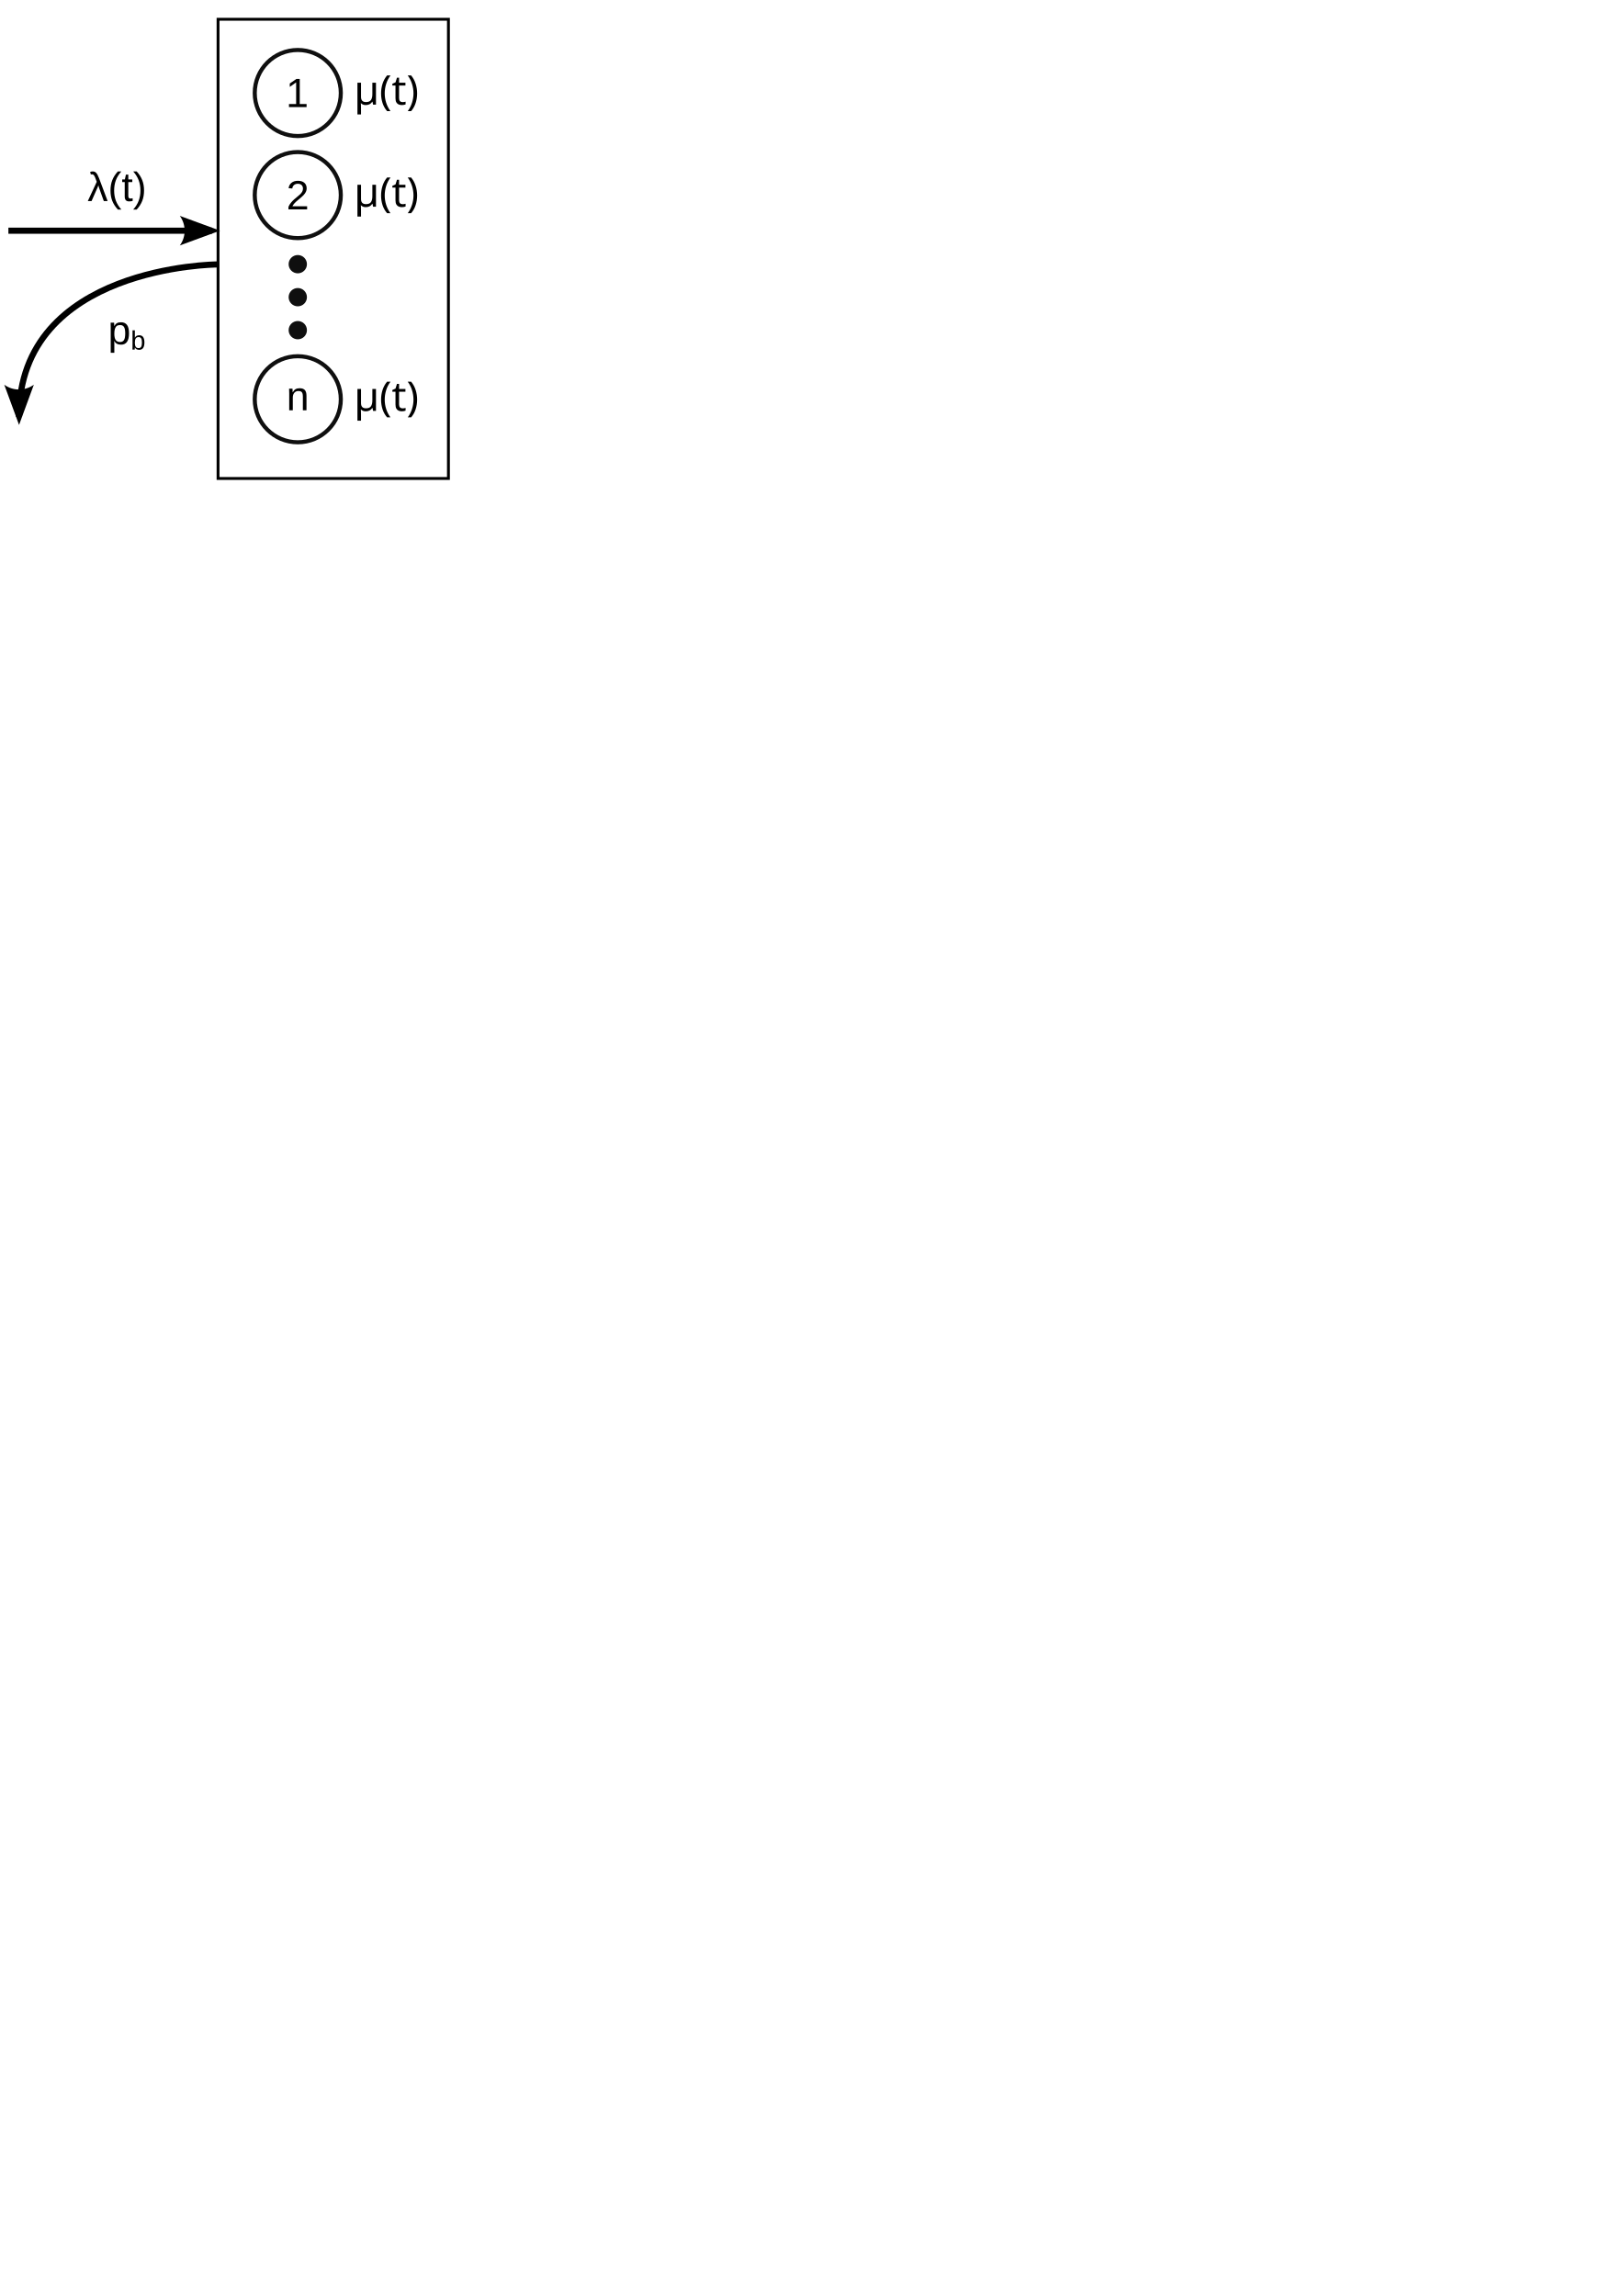
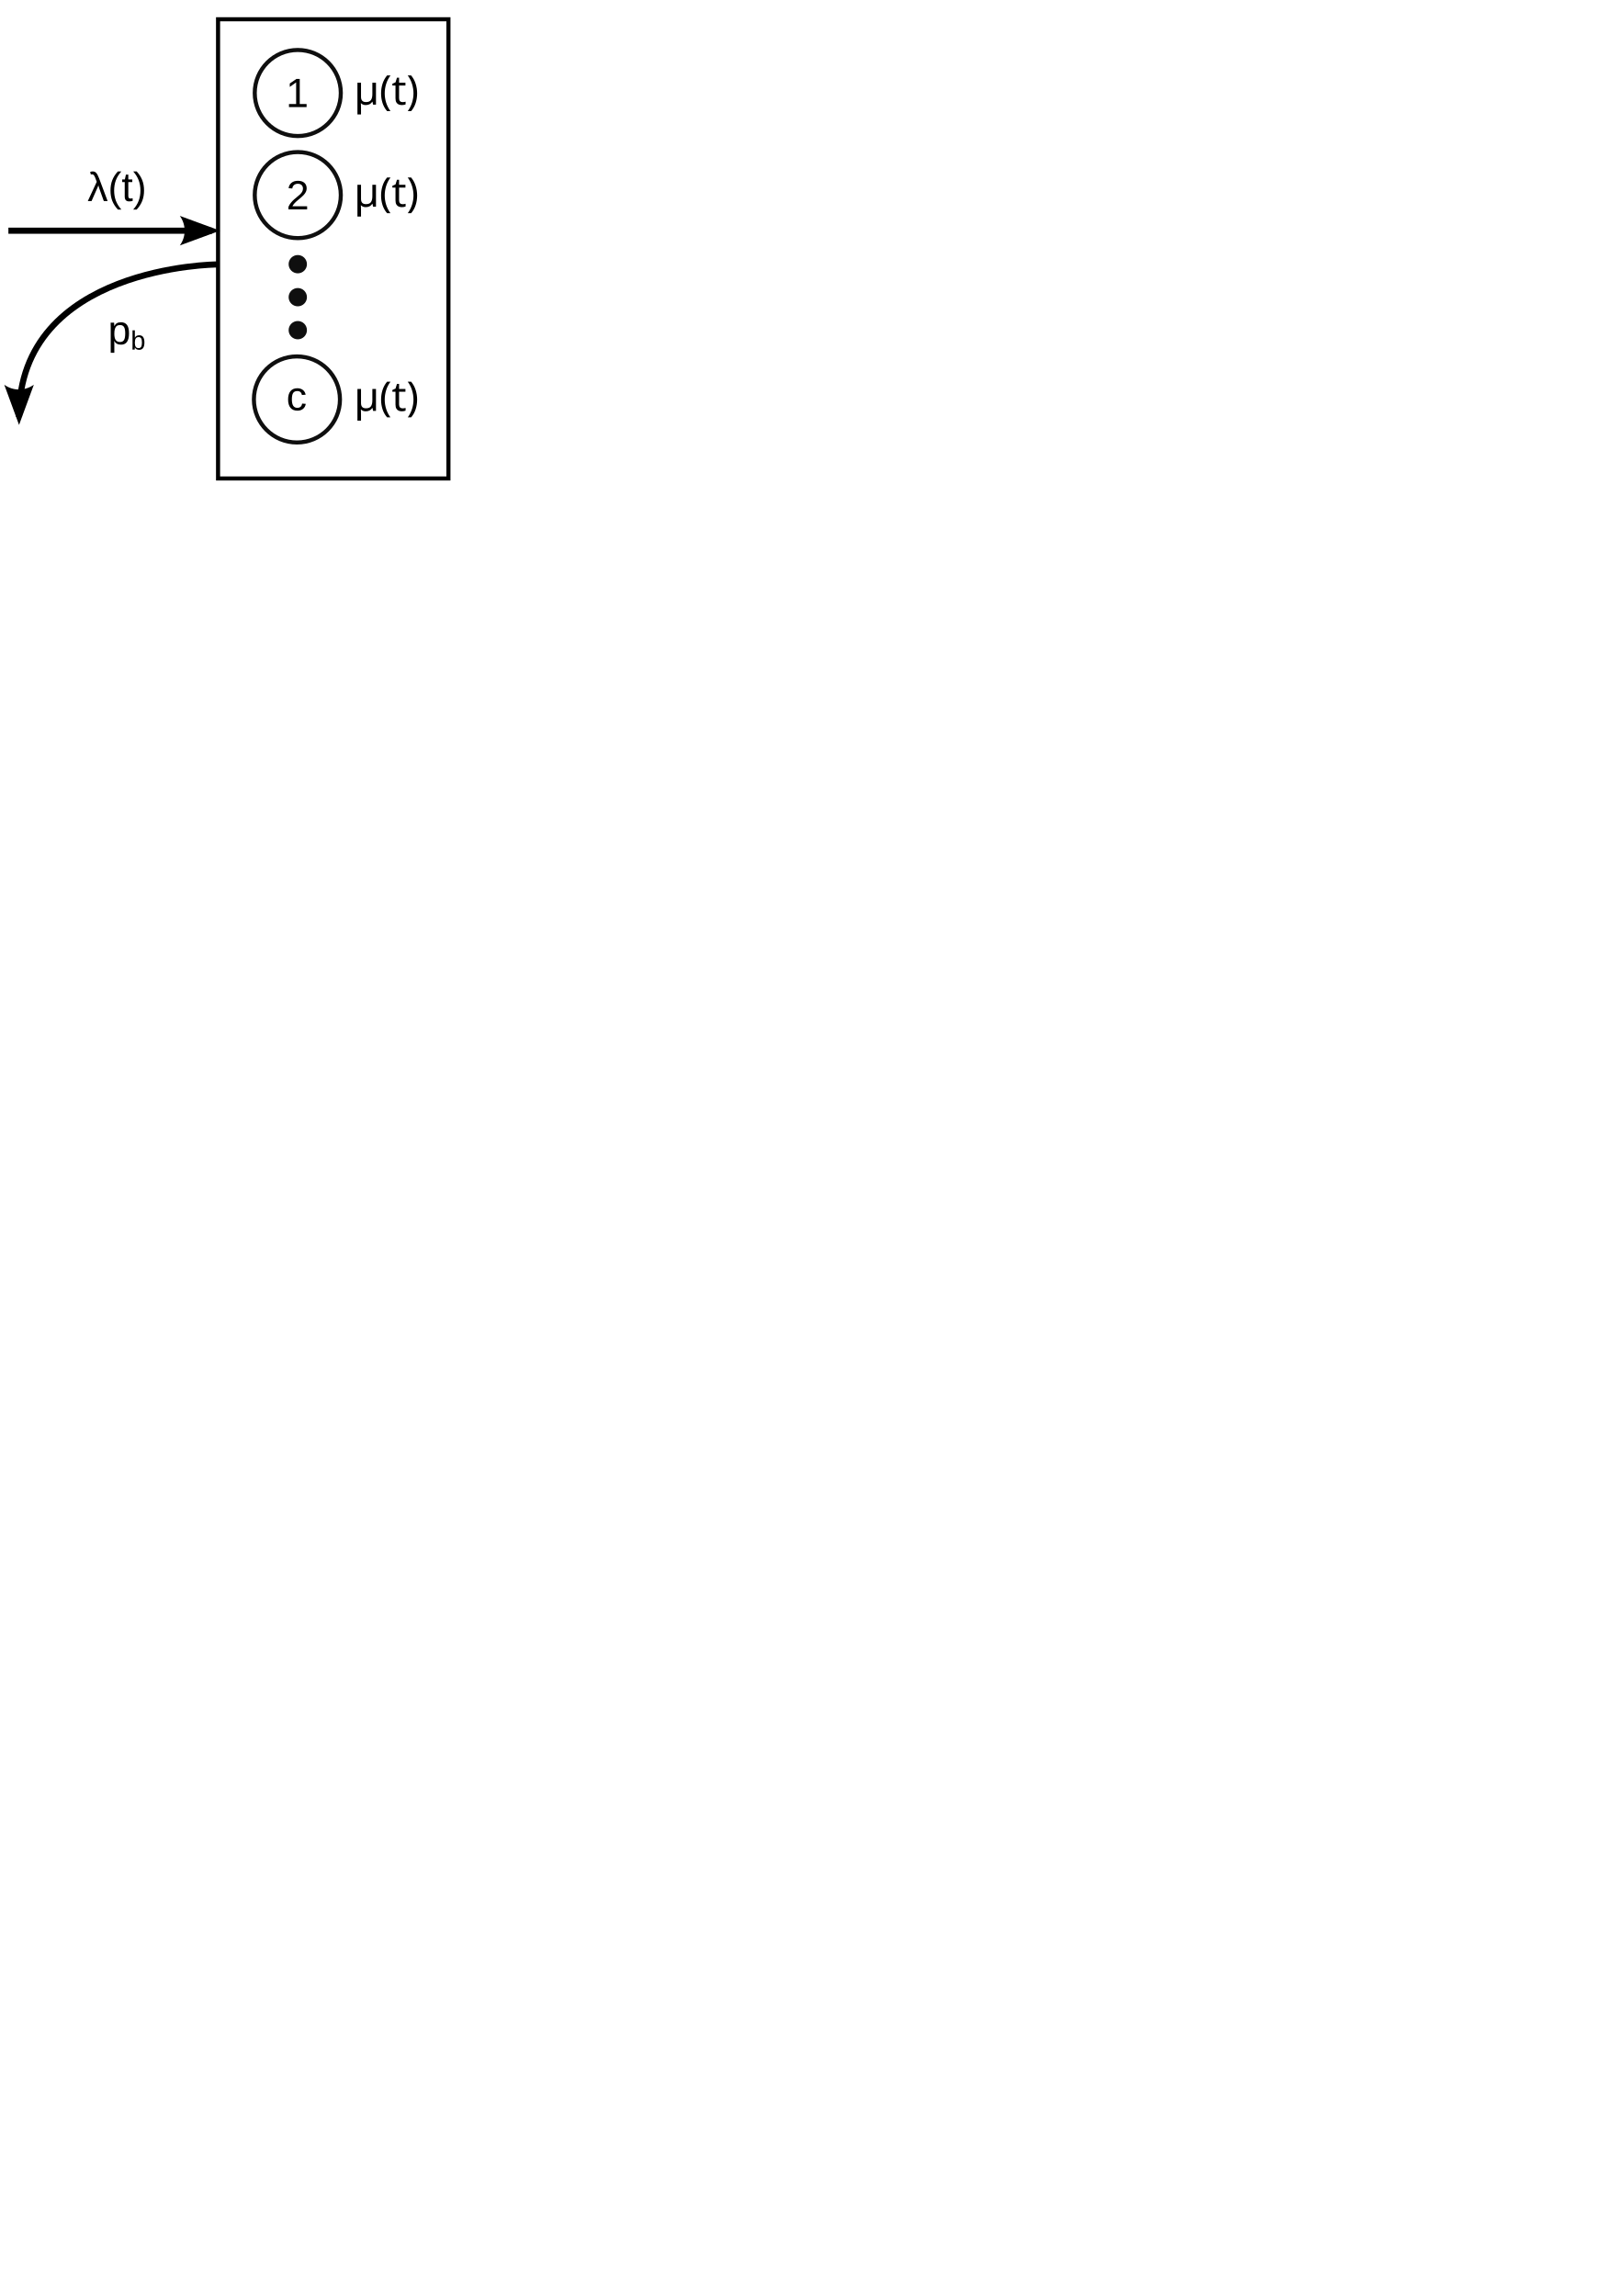
<svg xmlns="http://www.w3.org/2000/svg" width="210mm" height="297mm" id="svg4791" version="1.1">
  <defs id="defs4793">
    <marker orient="auto" refY="0.0" refX="0.0" id="Arrow2Mend" style="overflow:visible;">
      <path id="path3931" style="fill-rule:evenodd;stroke-width:0.625;stroke-linejoin:round;" d="M 8.719,4.034 L -2.207,0.016 L 8.719,-4.002 C 6.973,-1.63 6.983,1.616 8.719,4.034 z " transform="scale(0.6) rotate(180) translate(0,0)" />
    </marker>
    <marker orient="auto" refY="0" refX="0" id="Arrow2Mend-6" style="overflow:visible">
      <path id="path3931-7" style="fill-rule:evenodd;stroke-width:0.625;stroke-linejoin:round" d="M 8.719,4.034 -2.207,0.016 8.719,-4.002 c -1.745,2.372 -1.735,5.617 -6e-7,8.035 z" transform="scale(-0.6,-0.6)" />
    </marker>
    <marker orient="auto" refY="0" refX="0" id="Arrow2Mend-4" style="overflow:visible">
      <path id="path3931-1" style="fill-rule:evenodd;stroke-width:0.625;stroke-linejoin:round" d="M 8.719,4.034 -2.207,0.016 8.719,-4.002 c -1.745,2.372 -1.735,5.617 -6e-7,8.035 z" transform="scale(-0.6,-0.6)" />
    </marker>
    <marker orient="auto" refY="0" refX="0" id="marker5664" style="overflow:visible">
      <path id="path5666" style="fill-rule:evenodd;stroke-width:0.625;stroke-linejoin:round" d="M 8.719,4.034 -2.207,0.016 8.719,-4.002 c -1.745,2.372 -1.735,5.617 -6e-7,8.035 z" transform="scale(-0.6,-0.6)" />
    </marker>
    <marker orient="auto" refY="0" refX="0" id="Arrow2Mend-1" style="overflow:visible">
      <path id="path3931-5" style="fill-rule:evenodd;stroke-width:0.625;stroke-linejoin:round" d="M 8.719,4.034 -2.207,0.016 8.719,-4.002 c -1.745,2.372 -1.735,5.617 -6e-7,8.035 z" transform="scale(-0.6,-0.6)" />
    </marker>
    <marker orient="auto" refY="0" refX="0" id="marker5664-1" style="overflow:visible">
      <path id="path5666-0" style="fill-rule:evenodd;stroke-width:0.625;stroke-linejoin:round" d="M 8.719,4.034 -2.207,0.016 8.719,-4.002 c -1.745,2.372 -1.735,5.617 -6e-7,8.035 z" transform="scale(-0.6,-0.6)" />
    </marker>
    <marker orient="auto" refY="0" refX="0" id="Arrow2Mend-44" style="overflow:visible">
      <path id="path3931-78" style="fill-rule:evenodd;stroke-width:0.625;stroke-linejoin:round" d="M 8.719,4.034 -2.207,0.016 8.719,-4.002 c -1.745,2.372 -1.735,5.617 -6e-7,8.035 z" transform="scale(-0.6,-0.6)" />
    </marker>
    <marker orient="auto" refY="0" refX="0" id="marker5664-15" style="overflow:visible">
      <path id="path5666-6" style="fill-rule:evenodd;stroke-width:0.625;stroke-linejoin:round" d="M 8.719,4.034 -2.207,0.016 8.719,-4.002 c -1.745,2.372 -1.735,5.617 -6e-7,8.035 z" transform="scale(-0.6,-0.6)" />
    </marker>
    <marker orient="auto" refY="0" refX="0" id="Arrow2Mend-5" style="overflow:visible">
      <path id="path3931-14" style="fill-rule:evenodd;stroke-width:0.625;stroke-linejoin:round" d="M 8.719,4.034 -2.207,0.016 8.719,-4.002 c -1.745,2.372 -1.735,5.617 -6e-7,8.035 z" transform="scale(-0.6,-0.6)" />
    </marker>
    <marker orient="auto" refY="0" refX="0" id="marker5664-3" style="overflow:visible">
      <path id="path5666-67" style="fill-rule:evenodd;stroke-width:0.625;stroke-linejoin:round" d="M 8.719,4.034 -2.207,0.016 8.719,-4.002 c -1.745,2.372 -1.735,5.617 -6e-7,8.035 z" transform="scale(-0.6,-0.6)" />
    </marker>
    <marker orient="auto" refY="0" refX="0" id="Arrow2Mend-69" style="overflow:visible">
      <path id="path3931-76" style="fill-rule:evenodd;stroke-width:0.625;stroke-linejoin:round" d="M 8.719,4.034 -2.207,0.016 8.719,-4.002 c -1.745,2.372 -1.735,5.617 -6e-7,8.035 z" transform="scale(-0.6,-0.6)" />
    </marker>
    <marker orient="auto" refY="0" refX="0" id="marker5664-34" style="overflow:visible">
      <path id="path5666-7" style="fill-rule:evenodd;stroke-width:0.625;stroke-linejoin:round" d="M 8.719,4.034 -2.207,0.016 8.719,-4.002 c -1.745,2.372 -1.735,5.617 -6e-7,8.035 z" transform="scale(-0.6,-0.6)" />
    </marker>
    <marker orient="auto" refY="0" refX="0" id="Arrow2Mend-7" style="overflow:visible">
      <path id="path3931-3" style="fill-rule:evenodd;stroke-width:0.625;stroke-linejoin:round" d="M 8.719,4.034 -2.207,0.016 8.719,-4.002 c -1.745,2.372 -1.735,5.617 -6e-7,8.035 z" transform="scale(-0.6,-0.6)" />
    </marker>
    <marker orient="auto" refY="0" refX="0" id="marker5664-2" style="overflow:visible">
      <path id="path5666-8" style="fill-rule:evenodd;stroke-width:0.625;stroke-linejoin:round" d="M 8.719,4.034 -2.207,0.016 8.719,-4.002 c -1.745,2.372 -1.735,5.617 -6e-7,8.035 z" transform="scale(-0.6,-0.6)" />
    </marker>
    <marker orient="auto" refY="0" refX="0" id="Arrow2Mend-0" style="overflow:visible">
      <path id="path3931-58" style="fill-rule:evenodd;stroke-width:0.625;stroke-linejoin:round" d="M 8.719,4.034 -2.207,0.016 8.719,-4.002 c -1.745,2.372 -1.735,5.617 -6e-7,8.035 z" transform="scale(-0.6,-0.6)" />
    </marker>
    <marker orient="auto" refY="0" refX="0" id="marker5664-4" style="overflow:visible">
      <path id="path5666-04" style="fill-rule:evenodd;stroke-width:0.625;stroke-linejoin:round" d="M 8.719,4.034 -2.207,0.016 8.719,-4.002 c -1.745,2.372 -1.735,5.617 -6e-7,8.035 z" transform="scale(-0.6,-0.6)" />
    </marker>
  </defs>
  <g id="layer1">
    <g id="g3986" transform="translate(-495.4252,-332.1822)">
      <path transform="translate(416.6155,34.2904)" d="m 245.406,393.272 c 0,11.617 -9.418,21.035 -21.035,21.035 -11.617,0 -21.035,-9.418 -21.035,-21.035 0,-11.617 9.418,-21.035 21.035,-21.035 11.617,0 21.035,9.418 21.035,21.035 z" id="path4799" style="opacity:0.94;fill:none;stroke:#000000;stroke-width:2;stroke-miterlimit:4;stroke-opacity:1;stroke-dasharray:none" />
      <text id="text5362" y="434.544" x="635.425" style="font-size:20px;font-style:normal;font-weight:normal;line-height:125%;letter-spacing:0px;word-spacing:0px;fill:#000000;fill-opacity:1;stroke:none;font-family:Sans" xml:space="preserve">
        <tspan style="font-size:20px;font-style:normal;font-variant:normal;font-weight:normal;font-stretch:normal;font-family:Liberation Sans;-inkscape-font-specification:Liberation Sans" y="434.544" x="635.425" id="tspan5364">2</tspan>
      </text>
    </g>
    <g id="g5395" transform="translate(-153.8707,-343.7025)">
      <g id="g3978">
        <path transform="translate(75.06093,-4.09729)" style="opacity:0.94;fill:none;stroke:#000000;stroke-width:2;stroke-miterlimit:4;stroke-opacity:1;stroke-dasharray:none" id="path4799-6" d="m 245.406,393.272 c 0,11.617 -9.418,21.035 -21.035,21.035 -11.617,0 -21.035,-9.418 -21.035,-21.035 0,-11.617 9.418,-21.035 21.035,-21.035 11.617,0 21.035,9.418 21.035,21.035 z" />
        <text xml:space="preserve" style="font-size:20px;font-style:normal;font-weight:normal;line-height:125%;letter-spacing:0px;word-spacing:0px;fill:#000000;fill-opacity:1;stroke:none;font-family:Sans" x="293.597" y="396.054" id="text5366">
          <tspan style="font-style:normal;font-variant:normal;font-weight:normal;font-stretch:normal;font-family:Liberation Sans;-inkscape-font-specification:Liberation Sans" id="tspan5368" x="293.597" y="396.054">1</tspan>
        </text>
      </g>
    </g>
-     <g id="g3991" transform="translate(-497.2212,-310.0533)">
-       <path d="m 245.406,393.272 c 0,11.617 -9.418,21.035 -21.035,21.035 -11.617,0 -21.035,-9.418 -21.035,-21.035 0,-11.617 9.418,-21.035 21.035,-21.035 11.617,0 21.035,9.418 21.035,21.035 z" id="path4799-64" style="opacity:0.94;fill:none;stroke:#000000;stroke-width:2;stroke-miterlimit:4;stroke-opacity:1;stroke-dasharray:none" transform="translate(418.4114,111.9775)" />
-       <text id="text5386" y="510.63" x="637.206" style="font-size:20px;font-style:normal;font-weight:normal;line-height:125%;letter-spacing:0px;word-spacing:0px;fill:#000000;fill-opacity:1;stroke:none;font-family:Sans" xml:space="preserve">
-         <tspan y="510.63" x="637.206" id="tspan5388" style="font-style:normal;font-variant:normal;font-weight:normal;font-stretch:normal;font-family:Liberation Sans;-inkscape-font-specification:Liberation Sans">n</tspan>
+     <g id="g3921">
+       <path d="m 245.406,393.272 a 21.035,21.035 0 1 1 -42.07,0 21.035,21.035 0 1 1 42.07,0 z" id="path4799-64" style="opacity:0.94;fill:none;stroke:#000000;stroke-width:2;stroke-miterlimit:4;stroke-opacity:1;stroke-dasharray:none" transform="translate(-79.22479,-197.9781)" />
+       <text id="text5386" y="200.577" x="139.985" style="font-size:20px;font-style:normal;font-weight:normal;line-height:125%;letter-spacing:0px;word-spacing:0px;fill:#000000;fill-opacity:1;stroke:none;font-family:Sans" xml:space="preserve">
+         <tspan y="200.577" x="139.985" id="tspan5388" style="font-style:normal;font-variant:normal;font-weight:normal;font-stretch:normal;font-family:Liberation Sans;-inkscape-font-specification:Liberation Sans">c</tspan>
      </text>
    </g>
    <path style="fill:none;stroke:#000000;stroke-width:3;stroke-linecap:butt;stroke-linejoin:miter;stroke-miterlimit:4;stroke-opacity:1;stroke-dasharray:none;marker-end:url(#Arrow2Mend)" d="m 4.108,112.793 99.49,0" id="path5427" />
    <text xml:space="preserve" style="font-size:22px;font-style:normal;font-weight:normal;line-height:125%;letter-spacing:0px;word-spacing:0px;fill:#000000;fill-opacity:1;stroke:none;font-family:Sans" x="173.02" y="51.165" id="text5836">
      <tspan id="tspan5838" x="173.02" y="51.165" style="font-size:20px">μ(t)</tspan>
    </text>
    <text xml:space="preserve" style="font-size:20px;font-style:normal;font-weight:normal;line-height:125%;letter-spacing:0px;word-spacing:0px;fill:#000000;fill-opacity:1;stroke:none;font-family:Sans" x="42.779" y="98.309" id="text5832-7">
      <tspan id="tspan5834-0" x="42.779" y="98.309" style="font-size:20px;font-style:normal;font-variant:normal;font-weight:normal;font-stretch:normal;font-family:Liberation Sans;-inkscape-font-specification:Liberation Sans">λ(t)</tspan>
    </text>
    <g id="g6149-7" transform="matrix(0,1,-1,0,620.9818,-163.1591)">
      <path transform="matrix(0.6926608,0,0,0.6926608,88.46551,145.5996)" d="m 299.762,476.165 c 0,3.015 -2.444,5.459 -5.459,5.459 -3.015,0 -5.459,-2.444 -5.459,-5.459 0,-3.015 2.444,-5.459 5.459,-5.459 3.015,0 5.459,2.444 5.459,5.459 z" id="path6122-3" style="opacity:0.94;fill:#000000;fill-opacity:1;stroke:#000000;stroke-width:2;stroke-miterlimit:4;stroke-opacity:1;stroke-dasharray:none" />
      <path transform="matrix(0.6926608,0,0,0.6926608,120.7246,145.5996)" d="m 299.762,476.165 c 0,3.015 -2.444,5.459 -5.459,5.459 -3.015,0 -5.459,-2.444 -5.459,-5.459 0,-3.015 2.444,-5.459 5.459,-5.459 3.015,0 5.459,2.444 5.459,5.459 z" id="path6122-6-2" style="opacity:0.94;fill:#000000;fill-opacity:1;stroke:#000000;stroke-width:2;stroke-miterlimit:4;stroke-opacity:1;stroke-dasharray:none" />
      <path transform="matrix(0.6926608,0,0,0.6926608,104.5951,145.5996)" d="m 299.762,476.165 c 0,3.015 -2.444,5.459 -5.459,5.459 -3.015,0 -5.459,-2.444 -5.459,-5.459 0,-3.015 2.444,-5.459 5.459,-5.459 3.015,0 5.459,2.444 5.459,5.459 z" id="path6122-9-2" style="opacity:0.94;fill:#000000;fill-opacity:1;stroke:#000000;stroke-width:2;stroke-miterlimit:4;stroke-opacity:1;stroke-dasharray:none" />
    </g>
-     <rect style="fill:none;stroke:#000000;stroke-width:1.401;stroke-miterlimit:4;stroke-dasharray:none;stroke-dashoffset:0" id="rect3109" width="112.615" height="224.506" x="106.588" y="9.42" ry="0" />
+     <rect style="fill:none;stroke:#000000;stroke-width:2;stroke-miterlimit:4;stroke-dasharray:none;stroke-dashoffset:0" id="rect3109" width="112.615" height="224.506" x="106.588" y="9.42" ry="0" />
    <text xml:space="preserve" style="font-size:22px;font-style:normal;font-weight:normal;line-height:125%;letter-spacing:0px;word-spacing:0px;fill:#000000;fill-opacity:1;stroke:none;font-family:Sans" x="173.02" y="101.073" id="text5836-1">
      <tspan id="tspan5838-7" x="173.02" y="101.073" style="font-size:20px">μ(t)</tspan>
    </text>
    <text xml:space="preserve" style="font-size:22px;font-style:normal;font-weight:normal;line-height:125%;letter-spacing:0px;word-spacing:0px;fill:#000000;fill-opacity:1;stroke:none;font-family:Sans" x="173.02" y="200.889" id="text5836-4">
      <tspan id="tspan5838-0" x="173.02" y="200.889" style="font-size:20px">μ(t)</tspan>
    </text>
    <path style="fill:none;stroke:#000000;stroke-width:3;stroke-linecap:butt;stroke-linejoin:miter;stroke-miterlimit:4;stroke-opacity:1;stroke-dasharray:none;marker-end:url(#marker5664-4)" d="m 106.04,129.29 c 0,0 -96.756,0.569 -96.756,74.489" id="path4050" />
    <text xml:space="preserve" style="font-size:20px;font-style:normal;font-variant:normal;font-weight:normal;font-stretch:normal;line-height:125%;letter-spacing:0px;word-spacing:0px;fill:#000000;fill-opacity:1;stroke:none;font-family:Liberation Sans;-inkscape-font-specification:Liberation Sans" x="52.779" y="168.309" id="text4264">
      <tspan id="tspan4266" x="52.779" y="168.309">p<tspan style="font-size:65.001%;baseline-shift:sub" id="tspan4268">b</tspan>
      </tspan>
    </text>
  </g>
</svg>
